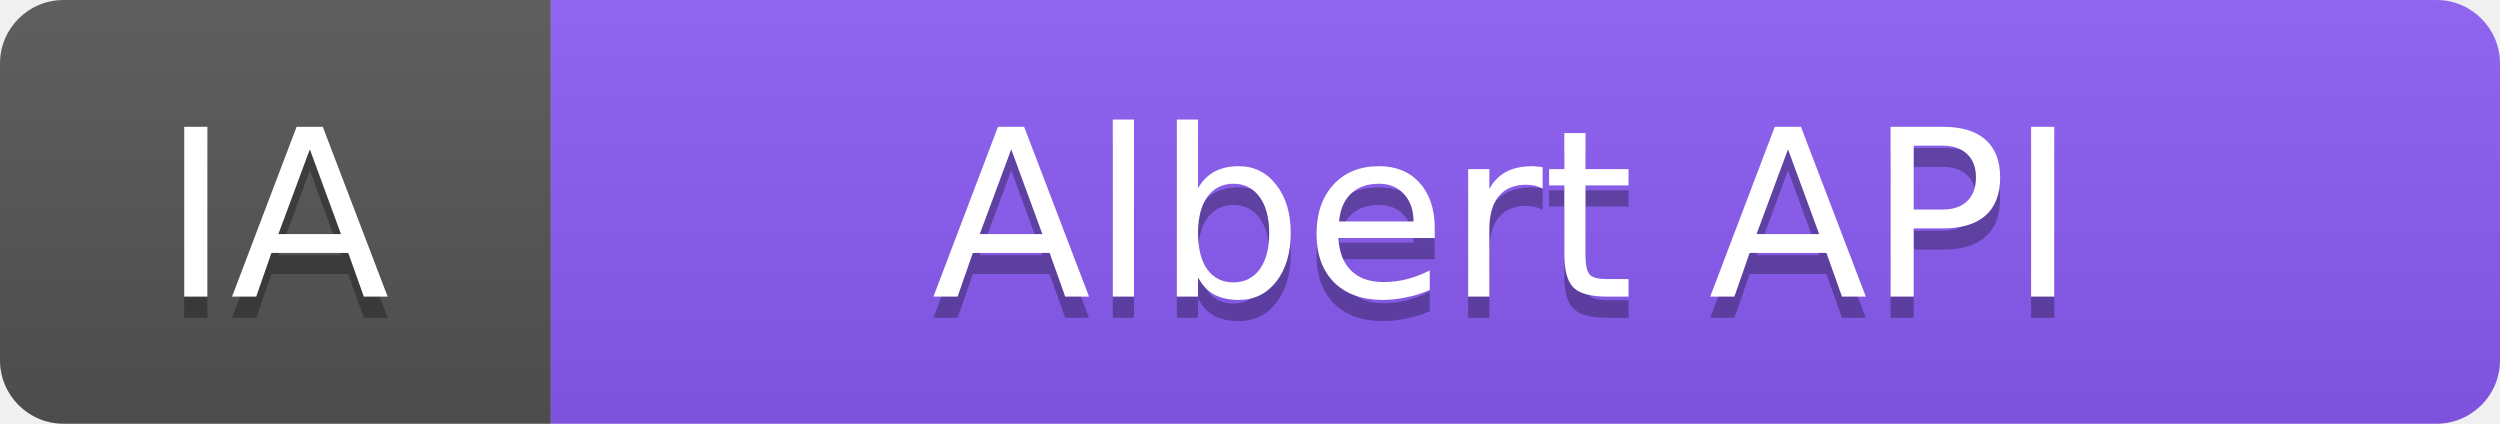
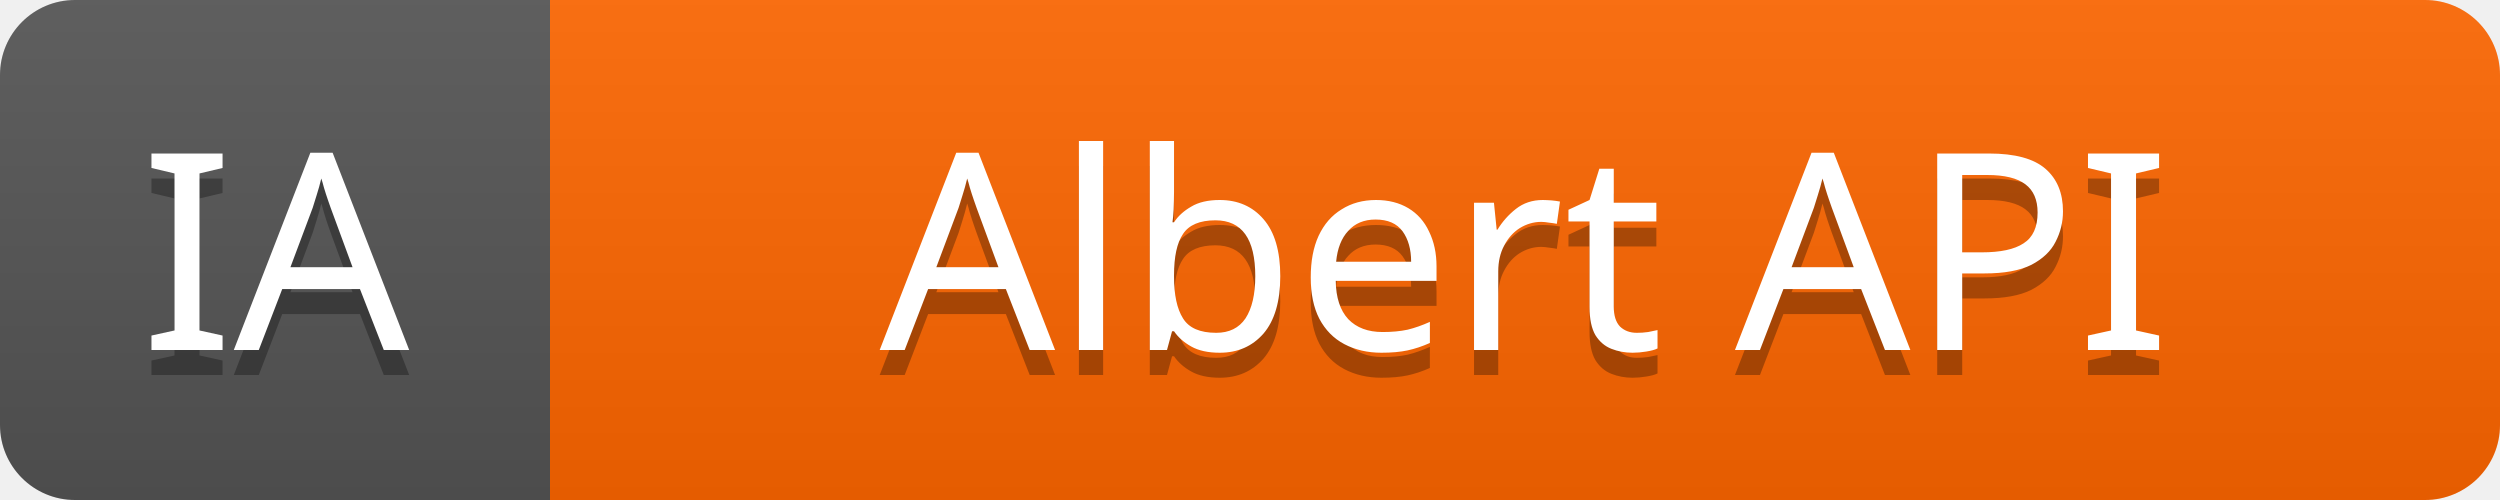
- <svg xmlns="http://www.w3.org/2000/svg" width="118" height="20">
+ <svg xmlns="http://www.w3.org/2000/svg" width="100" height="20">
  <linearGradient id="b" x2="0" y2="100%">
    <stop offset="0" stop-color="#bbb" stop-opacity=".1" />
    <stop offset="1" stop-opacity=".1" />
  </linearGradient>
  <clipPath id="a">
-     <rect width="118" height="20" rx="3" fill="#fff" />
+     <rect width="100" height="20" rx="3" fill="#fff" />
  </clipPath>
  <g clip-path="url(#a)">
-     <path fill="#555" d="M0 0h26v20H0z" />
-     <path fill="#8b5cf6" d="M26 0h92v20H26z" />
-     <path fill="url(#b)" d="M0 0h118v20H0z" />
+     <rect width="22" height="20" fill="#555" />
+     <rect x="22" width="78" height="20" fill="#ff6600" />
+     <rect width="100" height="20" fill="url(#b)" />
  </g>
-   <g fill="#fff" text-anchor="middle" font-family="Verdana,Geneva,DejaVu Sans,sans-serif" font-size="11">
-     <text x="13" y="15" fill="#010101" fill-opacity=".3">IA</text>
-     <text x="13" y="14">IA</text>
-     <text x="71" y="15" fill="#010101" fill-opacity=".3">Albert API</text>
-     <text x="71" y="14">Albert API</text>
+   <g fill="#fff" text-anchor="middle" font-family="Verdana,Geneva,sans-serif" font-size="11">
+     <text x="11" y="15" fill="#010101" fill-opacity=".3">IA</text>
+     <text x="11" y="14">IA</text>
+     <text x="61" y="15" fill="#010101" fill-opacity=".3">Albert API</text>
+     <text x="61" y="14">Albert API</text>
  </g>
</svg>
